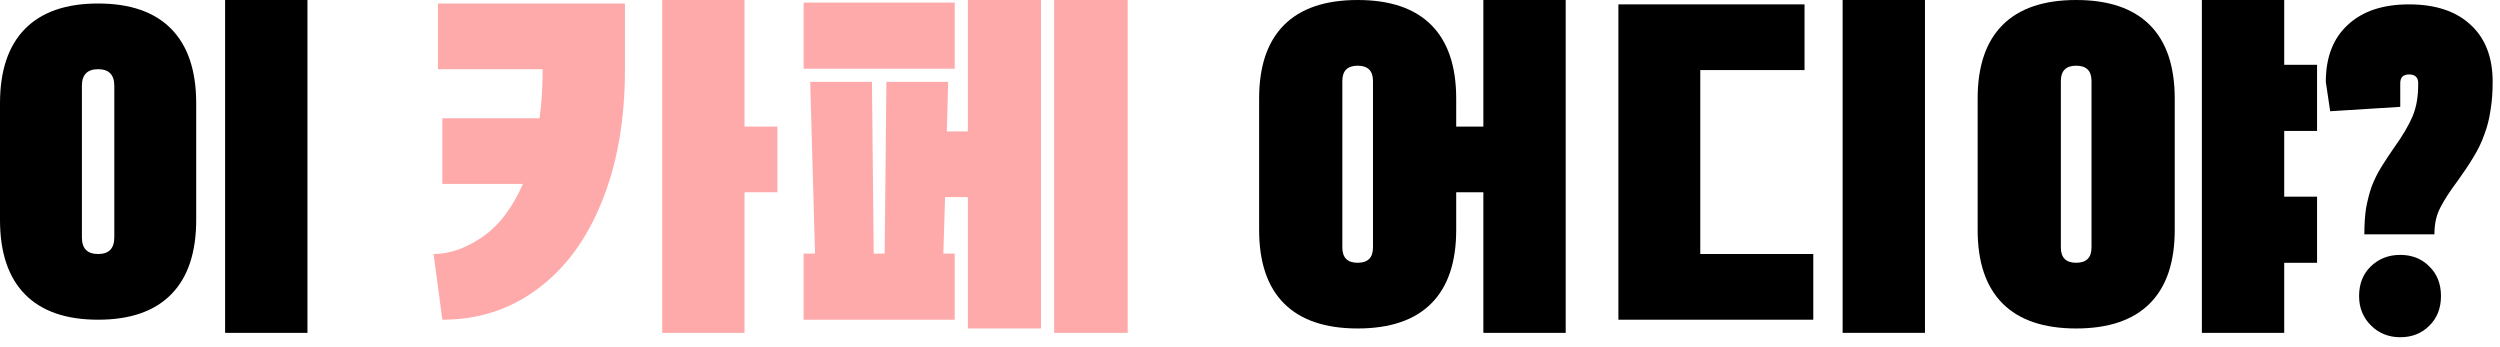
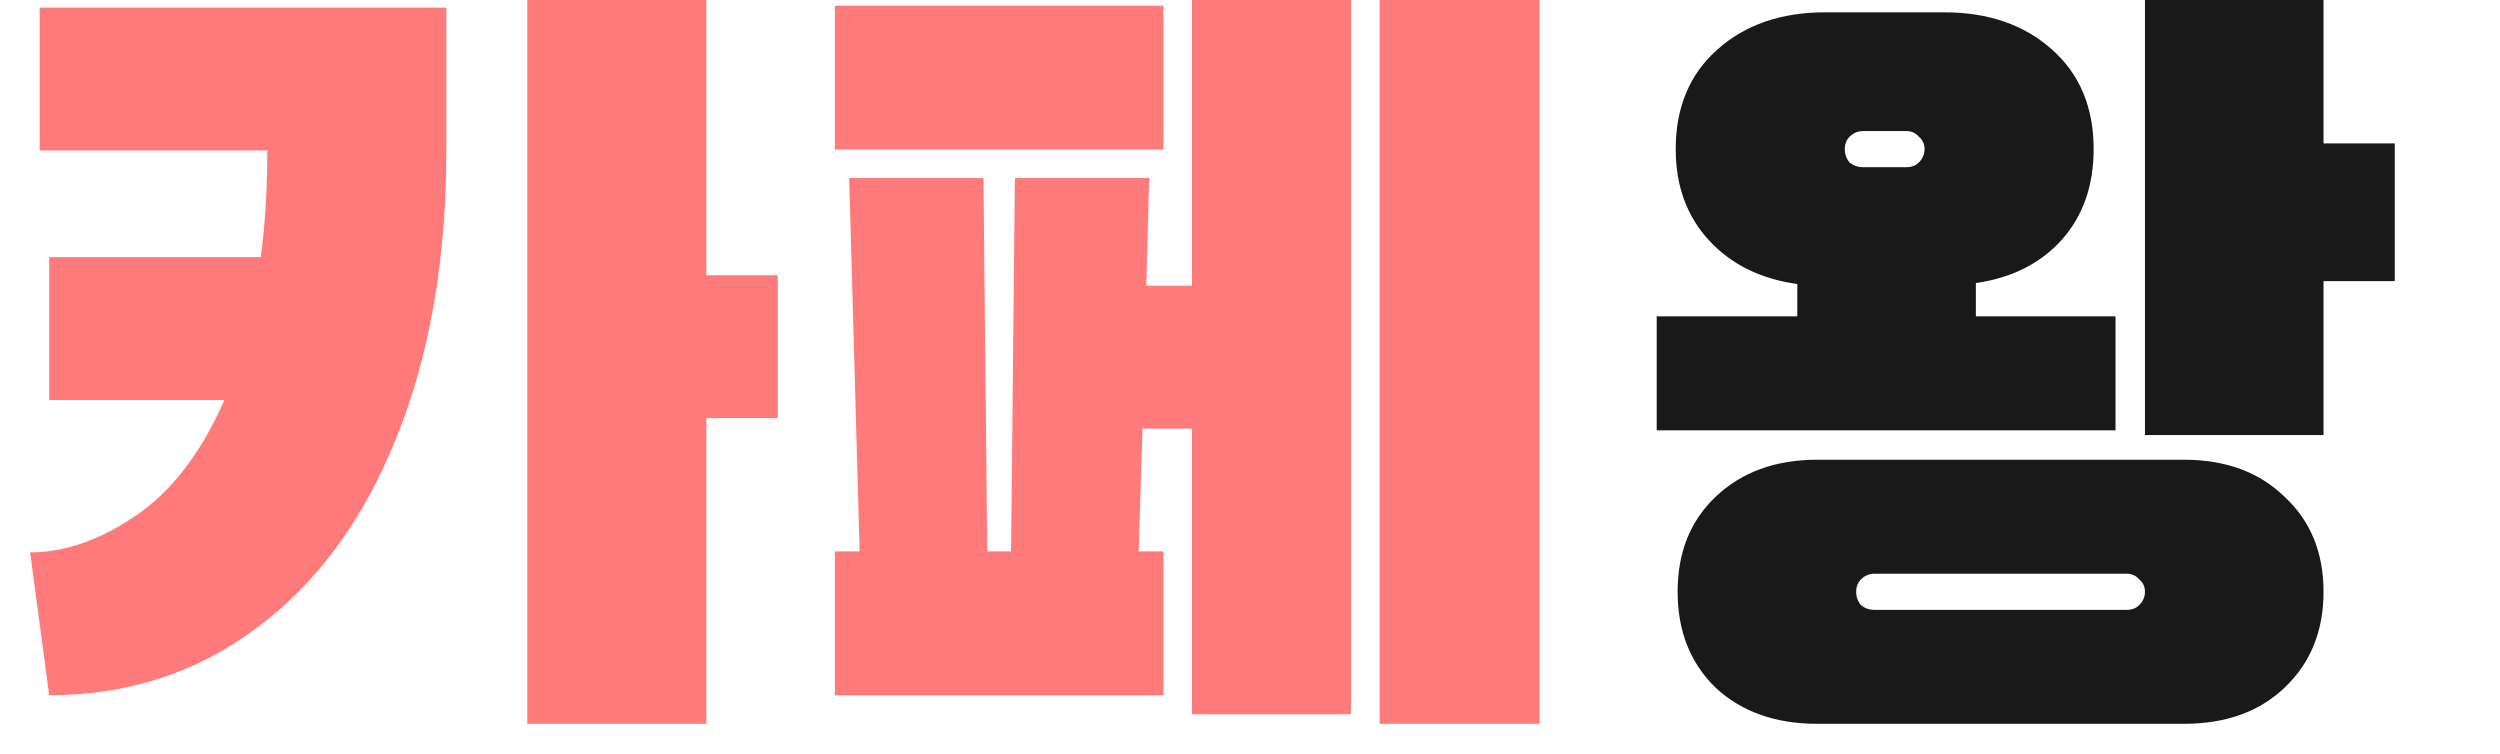
- <svg xmlns="http://www.w3.org/2000/svg" width="137" height="19" viewBox="0 0 137 19" fill="none">
-   <path d="M12.336 0V18.24H16.848V0H12.336ZM5.376 0.192C3.616 0.192 2.28 0.656 1.368 1.584C0.456 2.512 0 3.872 0 5.664V12.048C0 13.84 0.456 15.2 1.368 16.128C2.28 17.056 3.616 17.52 5.376 17.52C7.136 17.52 8.472 17.056 9.384 16.128C10.296 15.2 10.752 13.84 10.752 12.048V5.664C10.752 3.872 10.296 2.512 9.384 1.584C8.472 0.656 7.136 0.192 5.376 0.192ZM5.376 3.792C5.968 3.792 6.264 4.096 6.264 4.704V13.008C6.264 13.616 5.968 13.92 5.376 13.92C4.784 13.92 4.488 13.616 4.488 13.008V4.704C4.488 4.096 4.784 3.792 5.376 3.792Z" fill="black" />
-   <path d="M40.8 6.936H42.6V10.536H40.8V18.24H36.288V0H40.8V6.936ZM24 0.192H34.248V3.792C34.248 6.56 33.824 8.984 32.976 11.064C32.144 13.128 30.968 14.72 29.448 15.84C27.944 16.96 26.208 17.52 24.24 17.52L23.76 13.92C24.624 13.92 25.504 13.616 26.4 13.008C27.312 12.4 28.064 11.424 28.656 10.08H24.24V6.48H29.568C29.68 5.712 29.736 4.816 29.736 3.792H24V0.192Z" fill="#FFAAAA" />
-   <path d="M53.039 7.2V0H57.047V18H53.039V10.8H51.791L51.695 13.896H52.319V17.52H44.039V13.896H44.663L44.399 4.488H47.783L47.879 13.896H48.479L48.575 4.488H51.959L51.887 7.2H53.039ZM57.767 0H61.799V18.24H57.767V0ZM52.319 0.144V3.768H44.039V0.144H52.319Z" fill="#FFAAAA" />
-   <path d="M85.8 0V18.24H81.288V10.536H79.8V12.6C79.8 14.376 79.344 15.72 78.432 16.632C77.52 17.544 76.176 18 74.4 18C72.624 18 71.28 17.544 70.368 16.632C69.456 15.72 69 14.376 69 12.6V5.4C69 3.624 69.456 2.28 70.368 1.368C71.28 0.456 72.624 0 74.4 0C76.176 0 77.52 0.456 78.432 1.368C79.344 2.28 79.8 3.624 79.8 5.4V6.936H81.288V0H85.8ZM75.24 4.44C75.24 3.88 74.96 3.6 74.4 3.6C73.84 3.6 73.56 3.88 73.56 4.44V13.56C73.56 14.12 73.84 14.4 74.4 14.4C74.96 14.4 75.24 14.12 75.24 13.56V4.44Z" fill="black" />
-   <path d="M100.976 0V18.24H105.488V0H100.976ZM93.175 13.92V3.84H98.888V0.24H88.688V17.52H99.368V13.92H93.175Z" fill="black" />
-   <path d="M108.375 5.4C108.375 3.624 108.831 2.28 109.743 1.368C110.655 0.456 111.999 0 113.775 0C115.551 0 116.895 0.456 117.807 1.368C118.719 2.28 119.175 3.624 119.175 5.4V12.6C119.175 14.376 118.719 15.72 117.807 16.632C116.895 17.544 115.551 18 113.775 18C111.999 18 110.655 17.544 109.743 16.632C108.831 15.72 108.375 14.376 108.375 12.6V5.4ZM125.175 0H120.663V18.24H125.175V14.4H126.975V10.776H125.175V7.176H126.975V3.552H125.175V0ZM112.935 13.56C112.935 14.12 113.215 14.4 113.775 14.4C114.335 14.4 114.615 14.12 114.615 13.56V4.44C114.615 3.88 114.335 3.6 113.775 3.6C113.215 3.6 112.935 3.88 112.935 4.44V13.56Z" fill="black" />
-   <path d="M131.534 13.968C132.174 13.968 132.702 14.176 133.118 14.592C133.55 15.008 133.766 15.552 133.766 16.224C133.766 16.896 133.55 17.44 133.118 17.856C132.702 18.272 132.174 18.48 131.534 18.48C130.894 18.48 130.358 18.264 129.926 17.832C129.494 17.4 129.278 16.864 129.278 16.224C129.278 15.552 129.494 15.008 129.926 14.592C130.358 14.176 130.894 13.968 131.534 13.968ZM136.598 4.488C136.598 5.064 136.558 5.584 136.478 6.048C136.414 6.512 136.302 6.952 136.142 7.368C135.998 7.784 135.798 8.2 135.542 8.616C135.302 9.016 135.014 9.448 134.678 9.912C134.246 10.488 133.926 10.984 133.718 11.4C133.51 11.8 133.406 12.28 133.406 12.84H129.566C129.566 12.296 129.598 11.816 129.662 11.4C129.742 10.968 129.846 10.568 129.974 10.2C130.118 9.832 130.294 9.48 130.502 9.144C130.71 8.808 130.942 8.456 131.198 8.088C131.438 7.752 131.638 7.448 131.798 7.176C131.958 6.904 132.094 6.64 132.206 6.384C132.318 6.112 132.398 5.832 132.446 5.544C132.494 5.256 132.518 4.936 132.518 4.584V4.56C132.518 4.24 132.35 4.08 132.014 4.08C131.694 4.08 131.534 4.24 131.534 4.56V5.856L127.694 6.096L127.454 4.488C127.454 3.144 127.854 2.104 128.654 1.368C129.454 0.616 130.574 0.24 132.014 0.24C133.47 0.24 134.598 0.616 135.398 1.368C136.198 2.104 136.598 3.144 136.598 4.488Z" fill="black" />
+ <svg xmlns="http://www.w3.org/2000/svg" width="63" height="19" viewBox="0 0 63 19" fill="none">
+   <path d="M17.8 6.936H19.6V10.536H17.8V18.24H13.288V0H17.8V6.936ZM1 0.192H11.248V3.792C11.248 6.56 10.824 8.984 9.976 11.064C9.144 13.128 7.968 14.72 6.448 15.84C4.944 16.96 3.208 17.52 1.24 17.52L0.76 13.92C1.624 13.92 2.504 13.616 3.4 13.008C4.312 12.4 5.064 11.424 5.656 10.08H1.24V6.48H6.568C6.68 5.712 6.736 4.816 6.736 3.792H1V0.192Z" fill="#FF7A7A" />
+   <path d="M30.039 7.2V0H34.047V18H30.039V10.8H28.791L28.695 13.896H29.319V17.52H21.039V13.896H21.663L21.399 4.488H24.783L24.879 13.896H25.479L25.575 4.488H28.959L28.887 7.2H30.039ZM34.767 0H38.799V18.24H34.767V0ZM29.319 0.144V3.768H21.039V0.144H29.319Z" fill="#FF7A7A" />
+   <path d="M58.553 3.614H60.348V7.085H58.553V10.963H54.053V0H58.553V3.614ZM53.311 10.844H41.749V7.971H45.292V7.157C44.366 7.029 43.624 6.662 43.066 6.056C42.507 5.45 42.228 4.684 42.228 3.758C42.228 2.705 42.579 1.867 43.281 1.245C43.983 0.622 44.885 0.311 45.986 0.311H49.002C50.103 0.311 51.005 0.622 51.707 1.245C52.409 1.867 52.76 2.705 52.76 3.758C52.76 4.684 52.489 5.45 51.946 6.056C51.404 6.647 50.685 7.006 49.792 7.133V7.971H53.311V10.844ZM46.943 3.303C46.816 3.303 46.704 3.351 46.608 3.447C46.528 3.527 46.489 3.63 46.489 3.758C46.489 3.886 46.528 3.997 46.608 4.093C46.704 4.173 46.816 4.213 46.943 4.213H48.044C48.172 4.213 48.276 4.173 48.356 4.093C48.451 3.997 48.499 3.886 48.499 3.758C48.499 3.63 48.451 3.527 48.356 3.447C48.276 3.351 48.172 3.303 48.044 3.303H46.943ZM55.034 11.585C56.087 11.585 56.933 11.897 57.571 12.519C58.226 13.126 58.553 13.923 58.553 14.913C58.553 15.902 58.226 16.708 57.571 17.33C56.933 17.937 56.087 18.24 55.034 18.24H45.794C44.741 18.24 43.887 17.937 43.233 17.33C42.595 16.708 42.276 15.902 42.276 14.913C42.276 13.923 42.595 13.126 43.233 12.519C43.887 11.897 44.741 11.585 45.794 11.585H55.034ZM53.598 15.368C53.725 15.368 53.829 15.328 53.909 15.248C54.005 15.152 54.053 15.04 54.053 14.913C54.053 14.785 54.005 14.681 53.909 14.602C53.829 14.506 53.725 14.458 53.598 14.458H47.231C47.103 14.458 46.991 14.506 46.895 14.602C46.816 14.681 46.776 14.785 46.776 14.913C46.776 15.04 46.816 15.152 46.895 15.248C46.991 15.328 47.103 15.368 47.231 15.368H53.598Z" fill="#191919" />
</svg>
